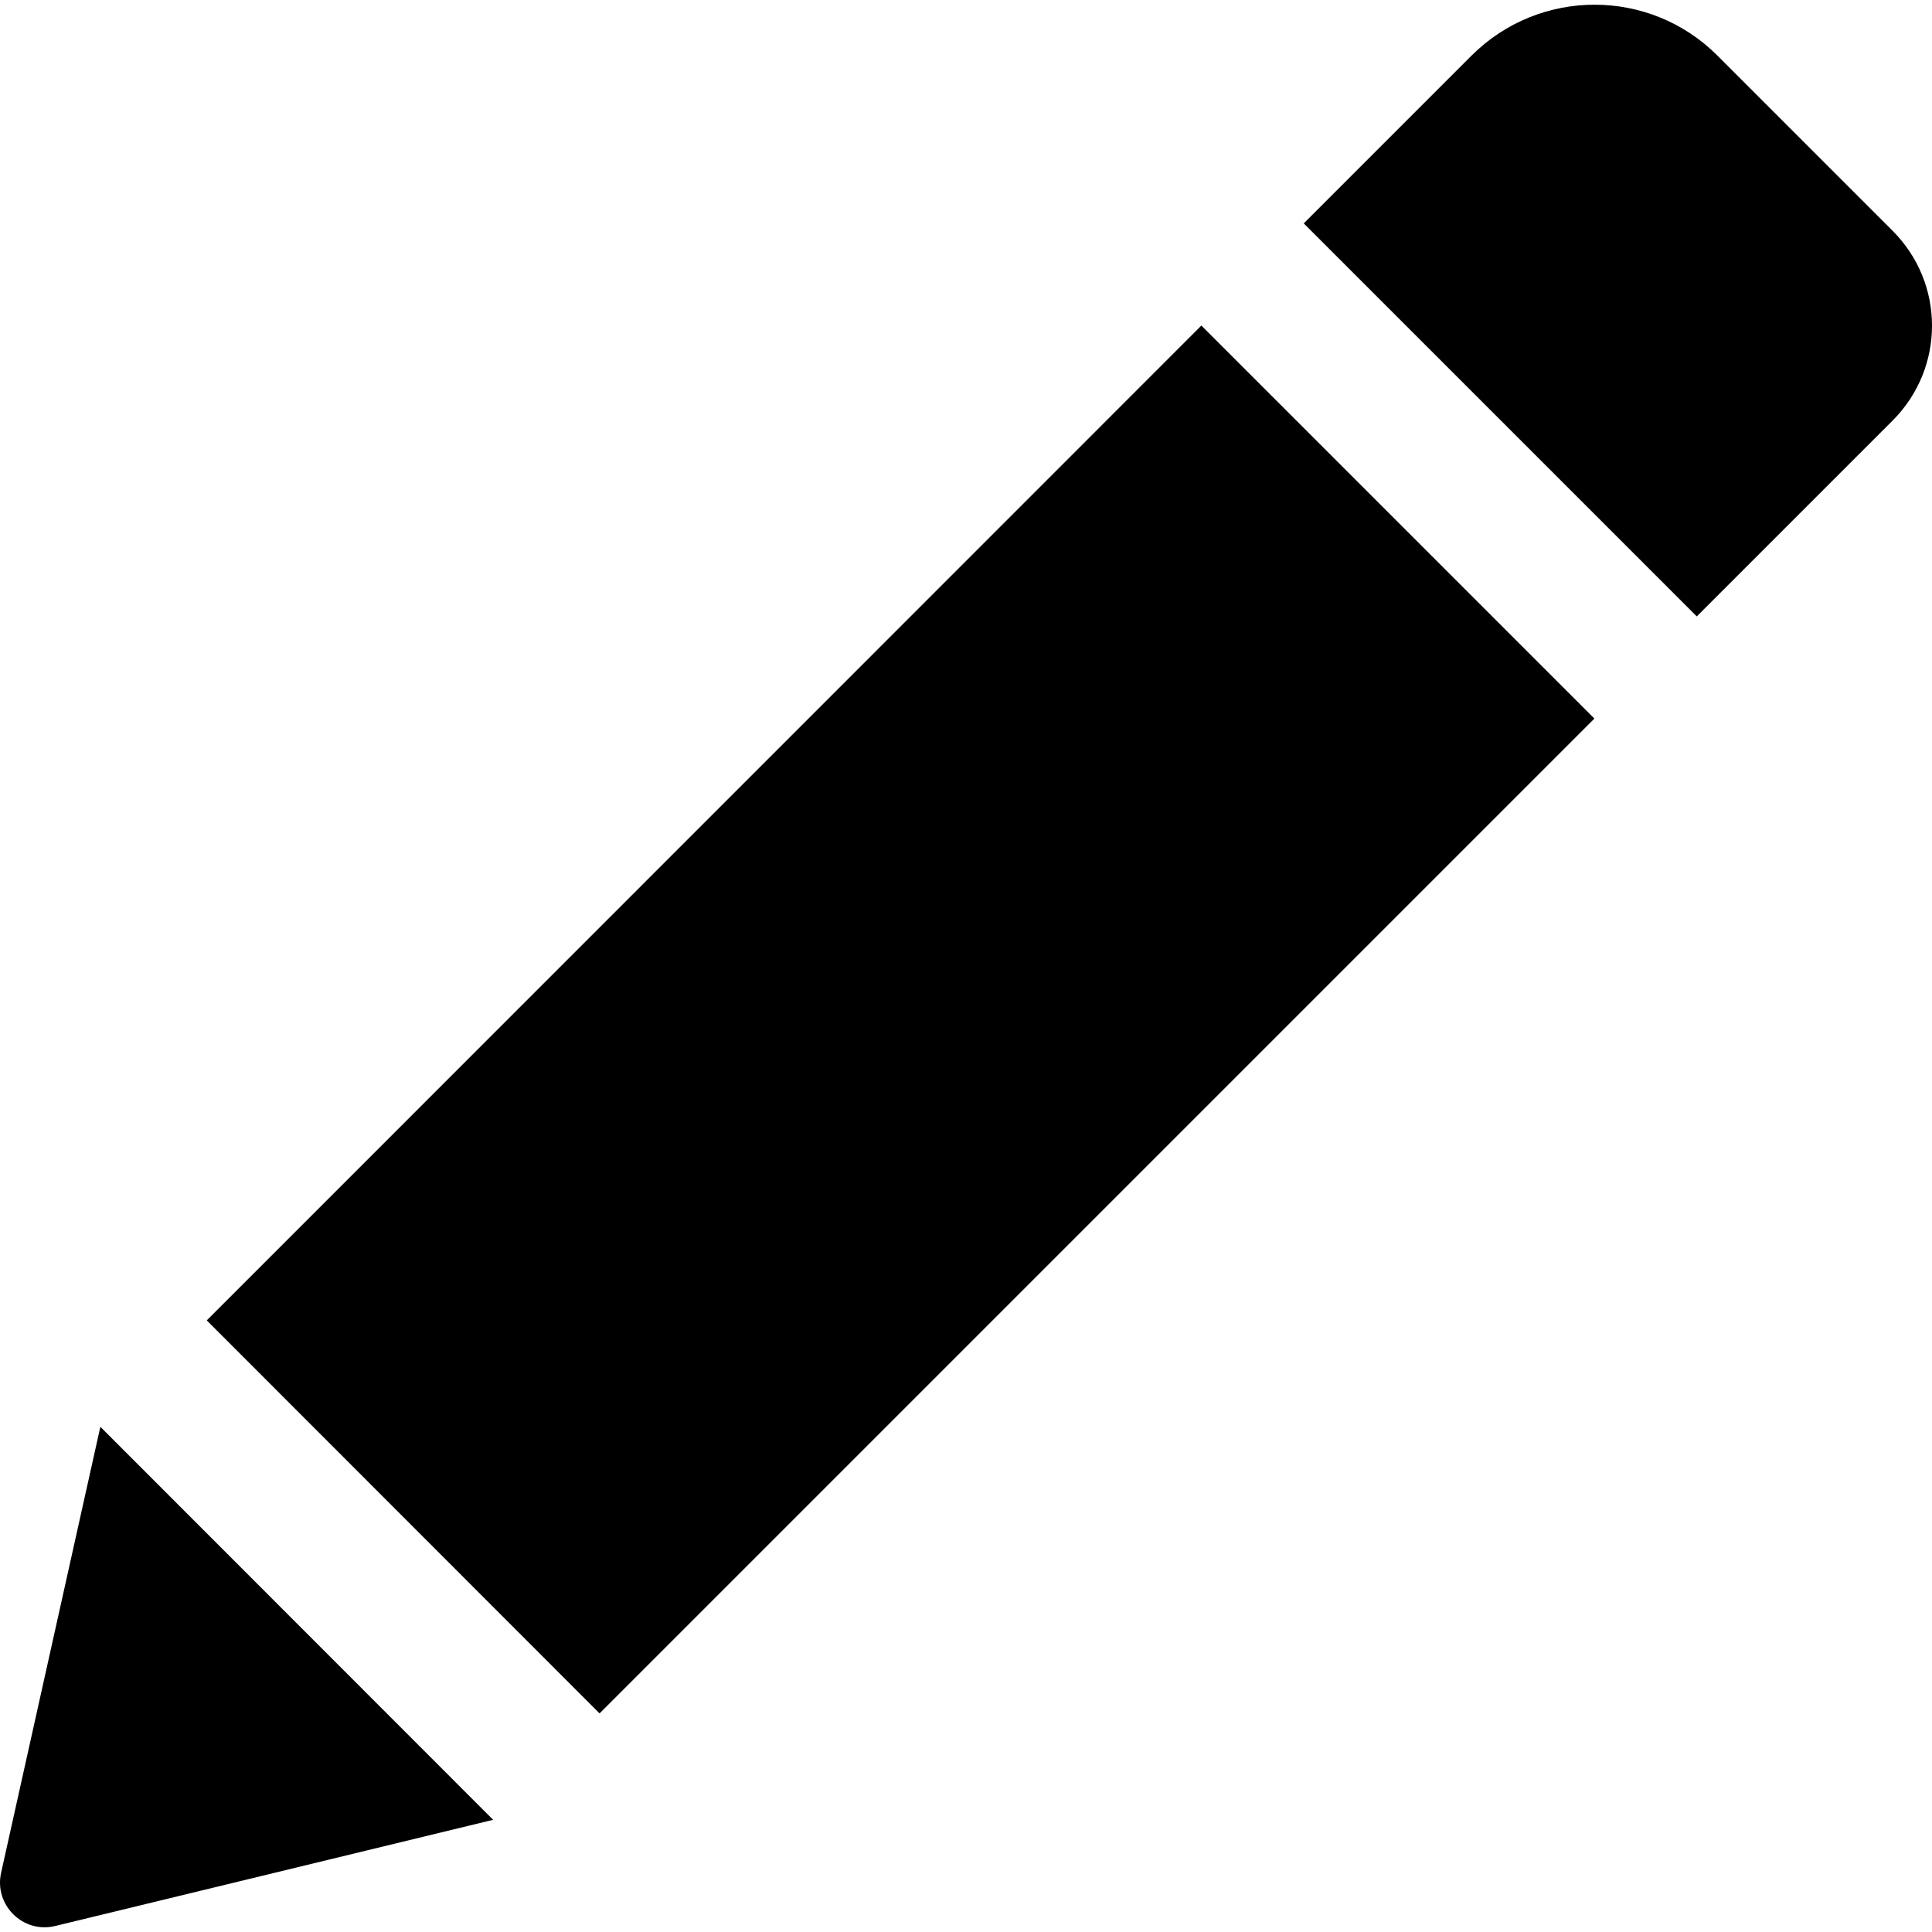
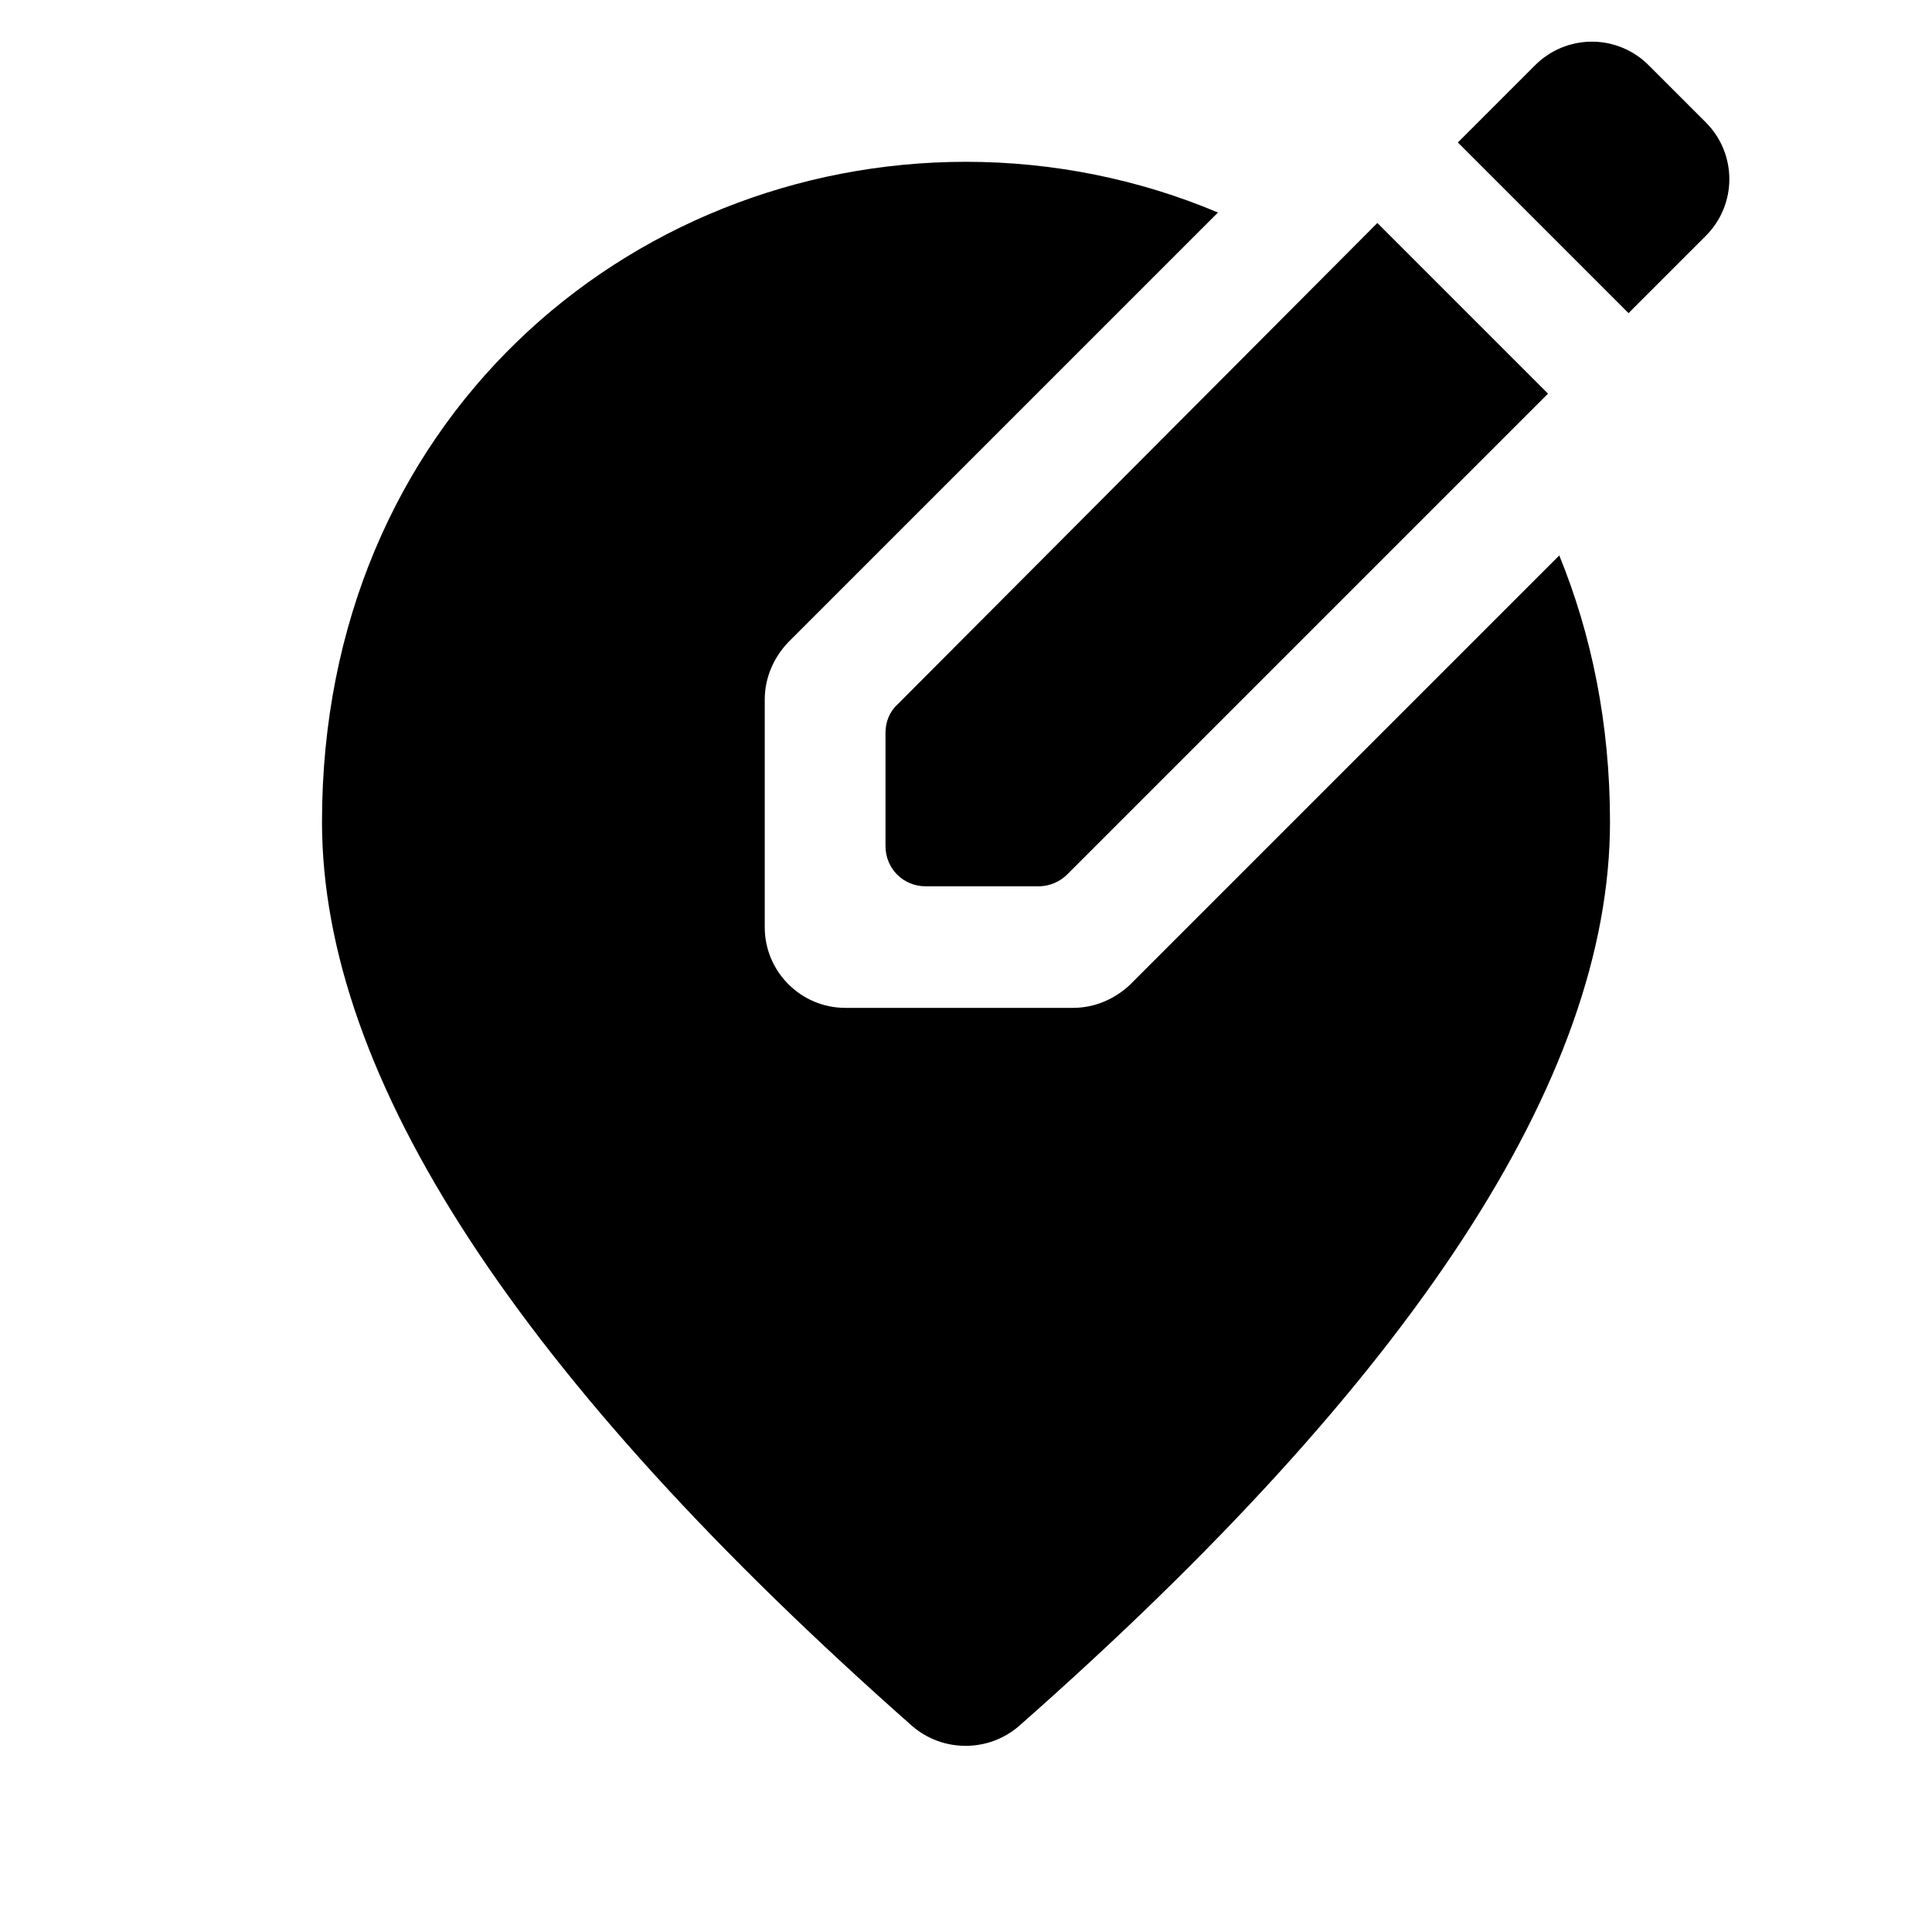
- <svg xmlns="http://www.w3.org/2000/svg" version="1.1" id="Capa_1" x="0px" y="0px" width="528.899px" height="528.899px" viewBox="0 0 528.899 528.899" style="enable-background:new 0 0 528.899 528.899;" xml:space="preserve">
-   <g>
-     <path d="M328.883,89.125l107.59,107.589l-272.34,272.34L56.604,361.465L328.883,89.125z M518.113,63.177l-47.981-47.981   c-18.543-18.543-48.653-18.543-67.259,0l-45.961,45.961l107.59,107.59l53.611-53.611   C532.495,100.753,532.495,77.559,518.113,63.177z M0.3,512.69c-1.958,8.812,5.998,16.708,14.811,14.565l119.891-29.069   L27.473,390.597L0.3,512.69z" />
-   </g>
-   <g>
- </g>
-   <g>
- </g>
-   <g>
- </g>
-   <g>
- </g>
-   <g>
- </g>
-   <g>
- </g>
-   <g>
- </g>
-   <g>
- </g>
-   <g>
- </g>
-   <g>
- </g>
-   <g>
- </g>
-   <g>
- </g>
-   <g>
- </g>
-   <g>
- </g>
-   <g>
- </g>
+ <svg xmlns="http://www.w3.org/2000/svg" height="24" viewBox="0 0 24 24" width="24">
+   <path d="M0 0h24v24H0z" fill="none" />
+   <path d="M18.11 1.77l.96-.96a.996.996 0 0 1 1.41 0l.71.71c.39.39.39 1.02 0 1.41l-.96.96-2.12-2.12zm-1 1l2.12 2.12-5.97 5.97a.51.51 0 0 1-.35.15H11.5c-.28 0-.5-.22-.5-.5V9.1c0-.13.05-.26.15-.35l5.96-5.98zm-1.98-.13L9.79 7.98c-.18.19-.29.44-.29.71v2.83c0 .55.45 1 1 1h2.83c.27 0 .52-.11.71-.29l5.33-5.33c.4.98.63 2.09.63 3.31 0 3.18-2.45 6.92-7.34 11.23-.38.33-.95.33-1.33 0C6.45 17.13 4 13.39 4 10.21c0-4.98 3.8-8.2 8-8.2 1.09 0 2.16.22 3.13.63z" />
</svg>
